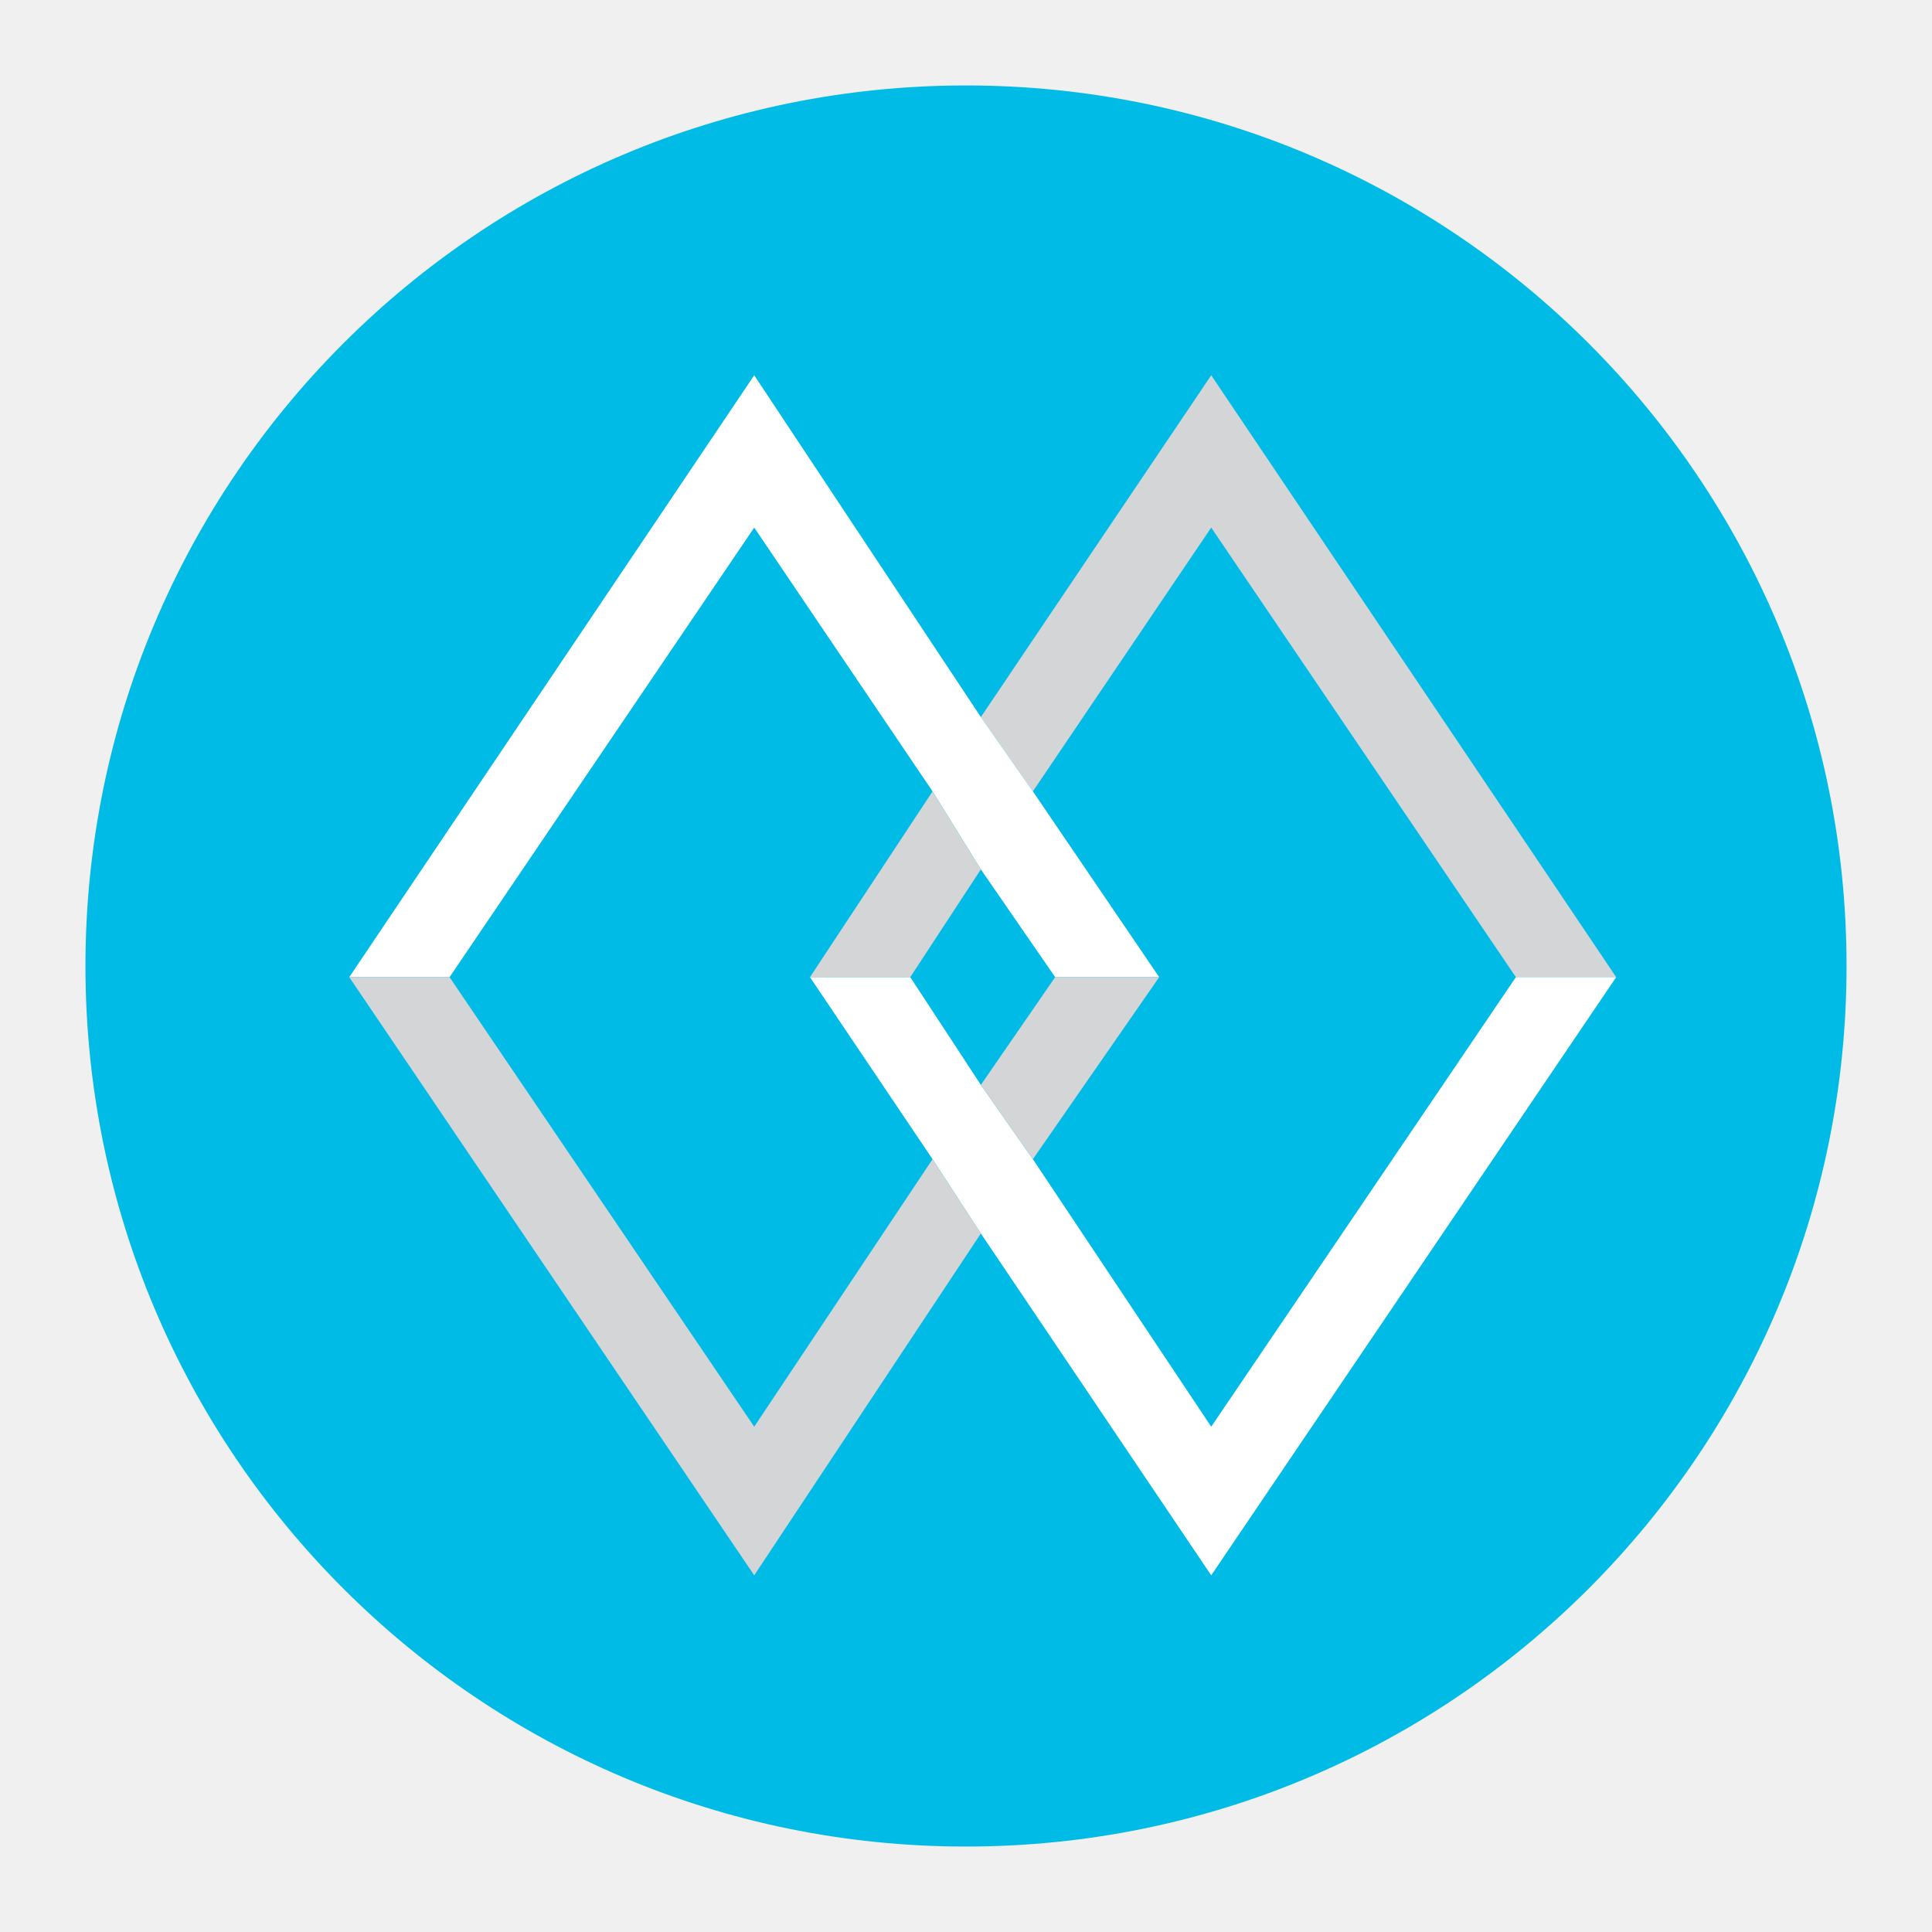
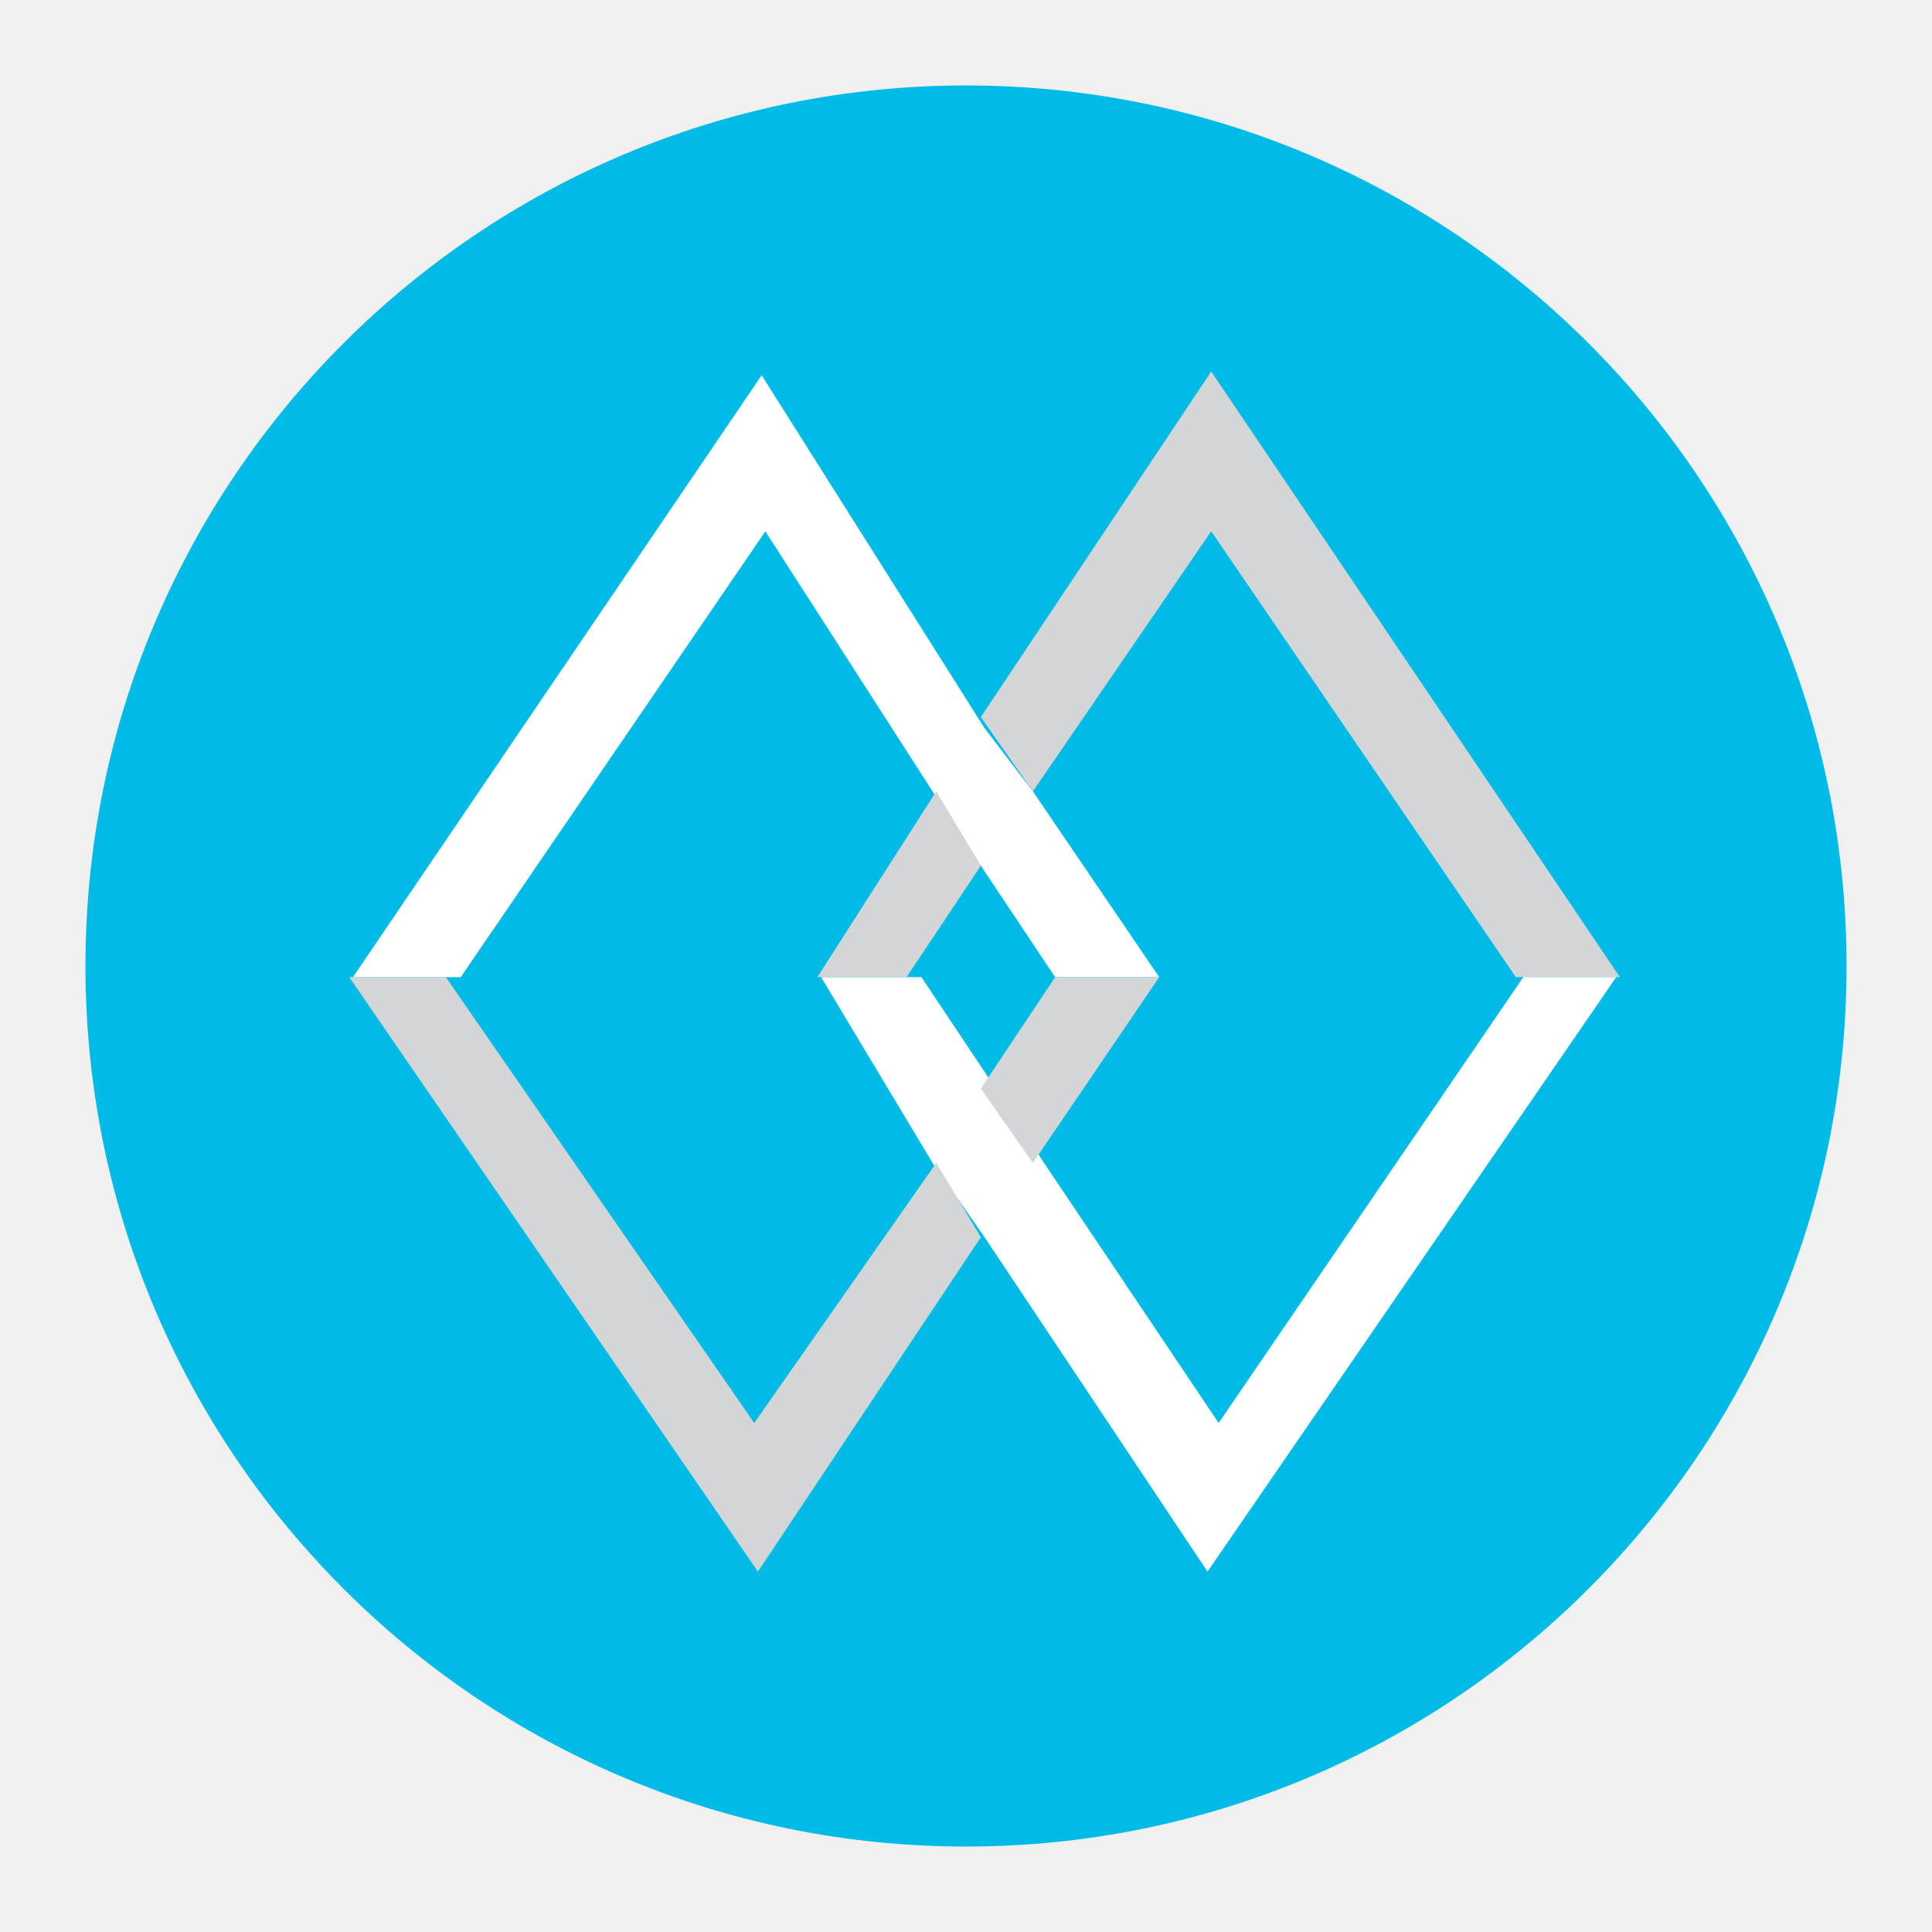
- <svg xmlns="http://www.w3.org/2000/svg" width="52" height="52" viewBox="0 0 52 52">
-   <style type="text/css">.st0{fill:#00BBE6;} .st1{fill:#D3D5D6;} .st2{fill:#FFFFFF;}</style>
-   <circle class="st0" cx="26" cy="26" r="23.7" />
+ <svg xmlns="http://www.w3.org/2000/svg" viewBox="0 0 52 52">
+   <style>
+     .st0{fill:#00BBE6;} .st1{fill:#D3D5D6;} .st2{fill:#FFFFFF;}
+   </style>
+   <circle cx="26" cy="26" r="23.7" class="st0" />
  <g id="XMLID_1_">
-     <path class="st1" d="M32.6 10.1l10.9 16.2h-2.7l-8.2-12.1-4.8 7.1-1.4-2z" />
-     <path class="st2" d="M43.5 26.3l-10.9 16.1-6.2-9.2-1.3-2-3.3-4.9h2.7l1.9 2.9 1.4 2 4.8 7.2 8.2-12.1zm-15.7-5l3.4 5h-2.8l-2-2.9-1.3-2.1-4.8-7.1-8.2 12.1h-2.7l10.9-16.2 6.1 9.2z" />
-     <path class="st1" d="M31.2 26.3l-3.4 4.9-1.4-2 2-2.9zm-6.1-5l1.3 2.1-1.9 2.9h-2.7zm0 9.9l1.3 2-6.1 9.2-10.9-16.1h2.7l8.2 12.1z" />
+     <path d="M32.6 10l11 16.3h-2.8l-8.2-12-4.8 7-1.4-2z" class="st1" />
+     <path d="M43.5 26.3l-11 16-6-9-1.4-2-3-5h2.7l2 3 1.3 2 4.7 7 8.2-12zm-15.7-5l3.4 5h-2.8l-2-3-1.3-2-4.5-7-8.2 12H9.5l11-16.2 6 9.5z" class="st2" />
+     <path d="M31.2 26.3l-3.4 5-1.4-2 2-3zm-6-5l1.2 2-2 3H22zm0 10l1.2 2-6 9-11-16H12l8.3 12z" class="st1" />
  </g>
</svg>
